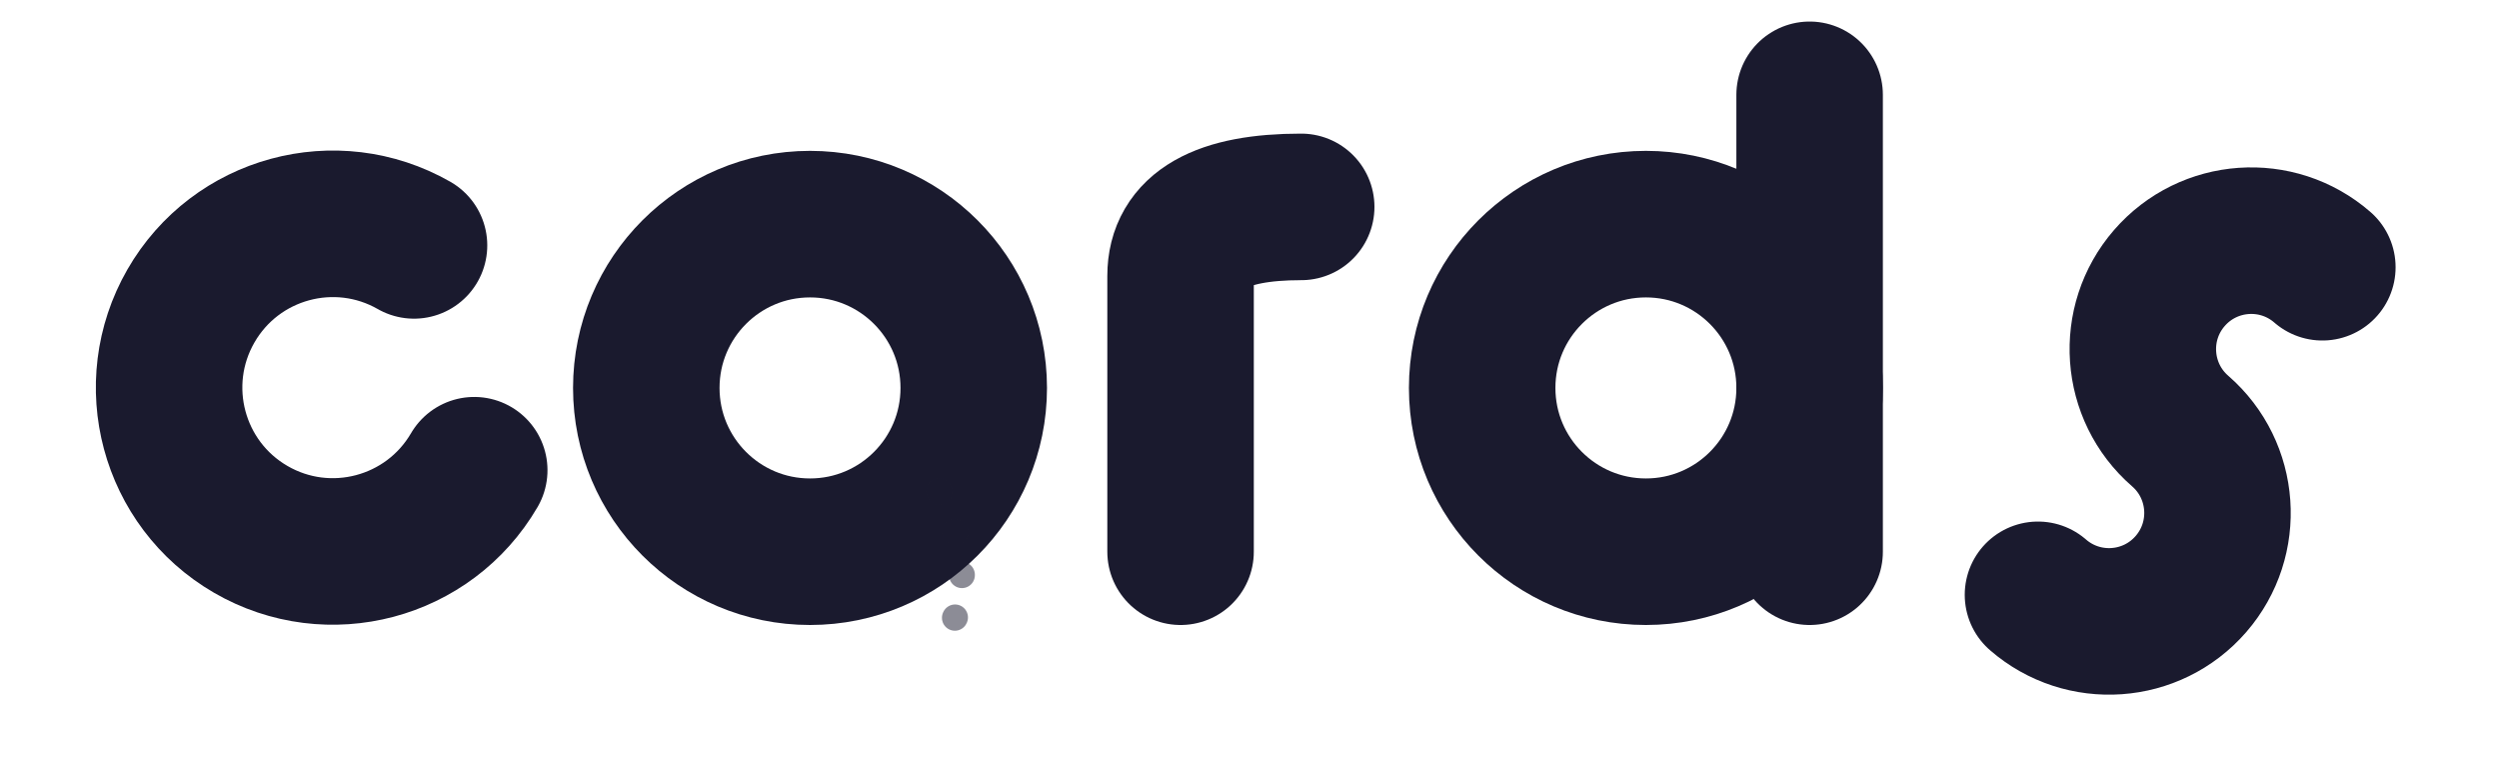
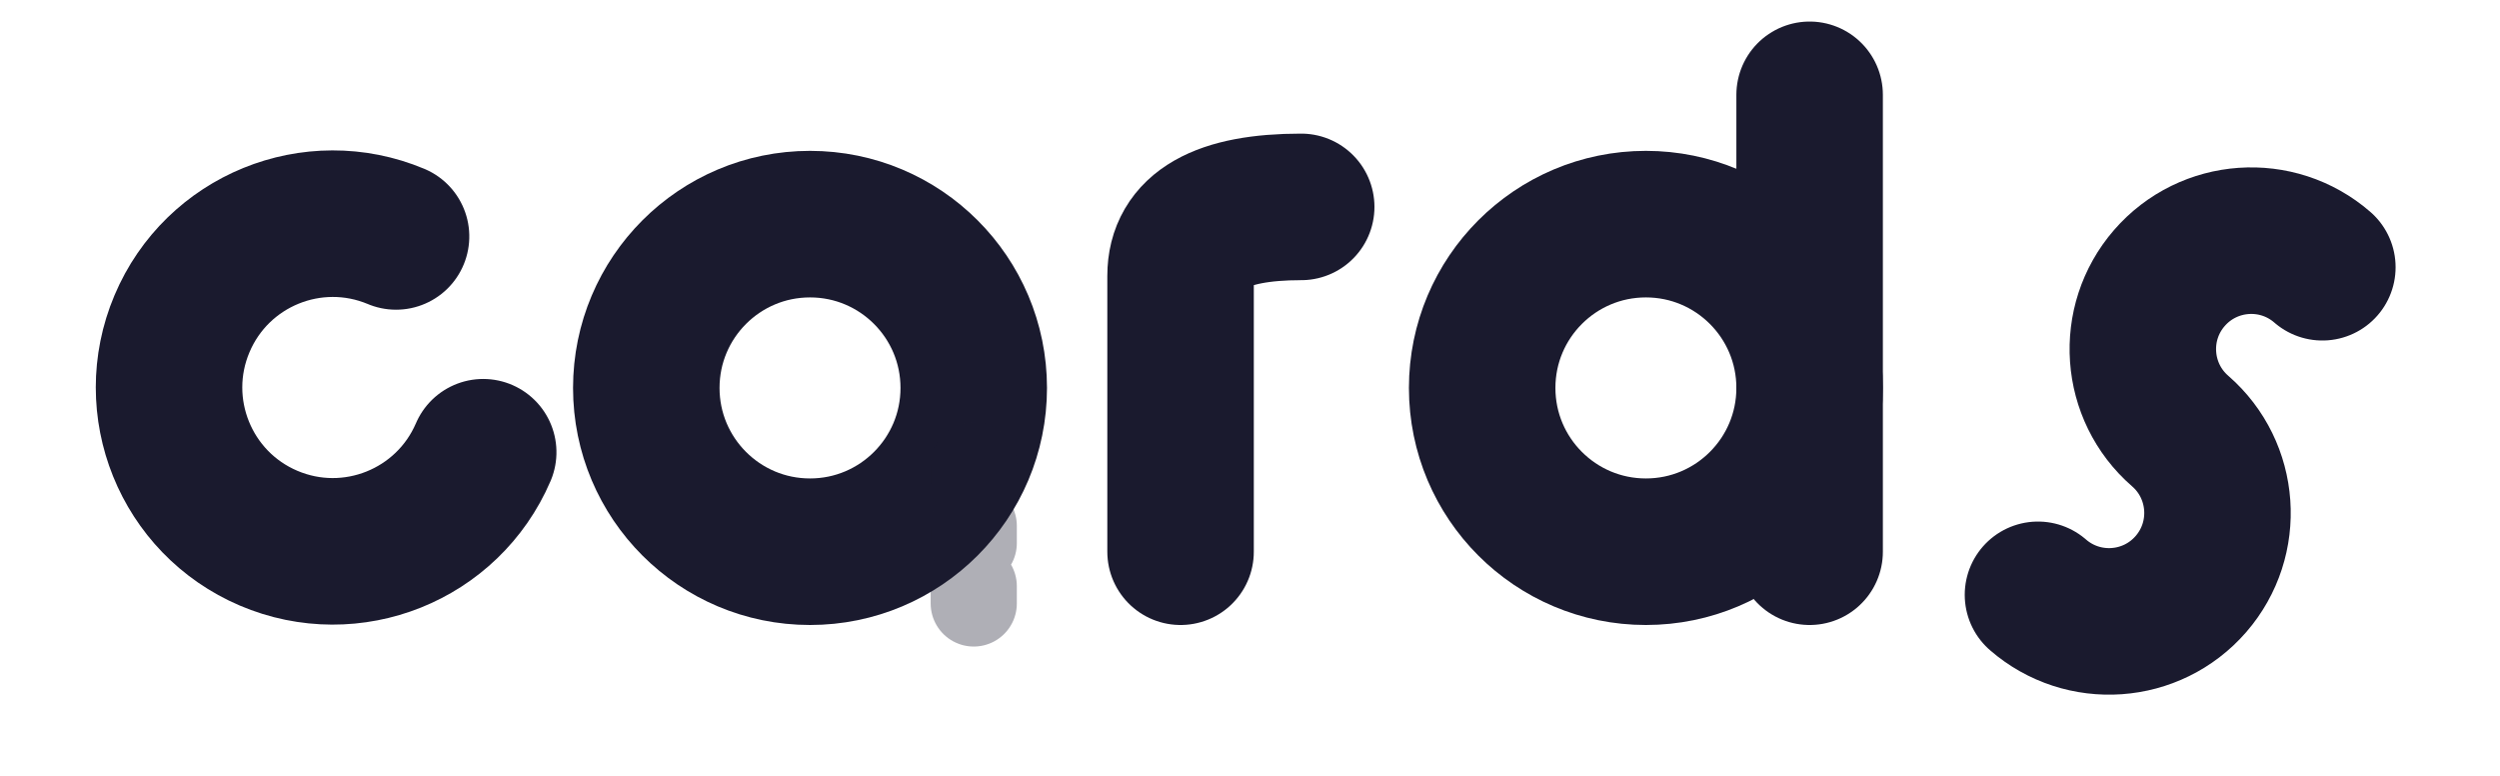
<svg xmlns="http://www.w3.org/2000/svg" viewBox="-20 0 580 180">
  <g fill="none" stroke="#1a1a2e" stroke-width="34" stroke-linecap="round" stroke-linejoin="round">
-     <g transform="rotate(-15, 57, 90)">
+     <g transform="rotate(-22, 57, 90)">
      <path d="M 84,63 A 38,38 0 1,0 84,117" />
    </g>
    <circle cx="168" cy="90" r="38" />
    <path d="M 254,128 V 64 Q 254,48 282,48" />
    <circle cx="362" cy="90" r="38" />
    <path d="M 400,22 V 128" />
    <g transform="translate(8, 10)">
      <path d="M 511,52 A 25,25 0 1,0 478,90 A 25,25 0 1,1 445,128" />
    </g>
  </g>
-   <path d="M 198,114 C 206,130 204,144 198,148" fill="none" stroke="#1a1a2e" stroke-width="6" stroke-linecap="round" stroke-dasharray="0.1 10" opacity="0.5" />
+   <path d="M 206,108 V 142" fill="none" stroke="#1a1a2e" stroke-width="20" stroke-linecap="round" stroke-dasharray="4 10" opacity="0.35" />
</svg>
